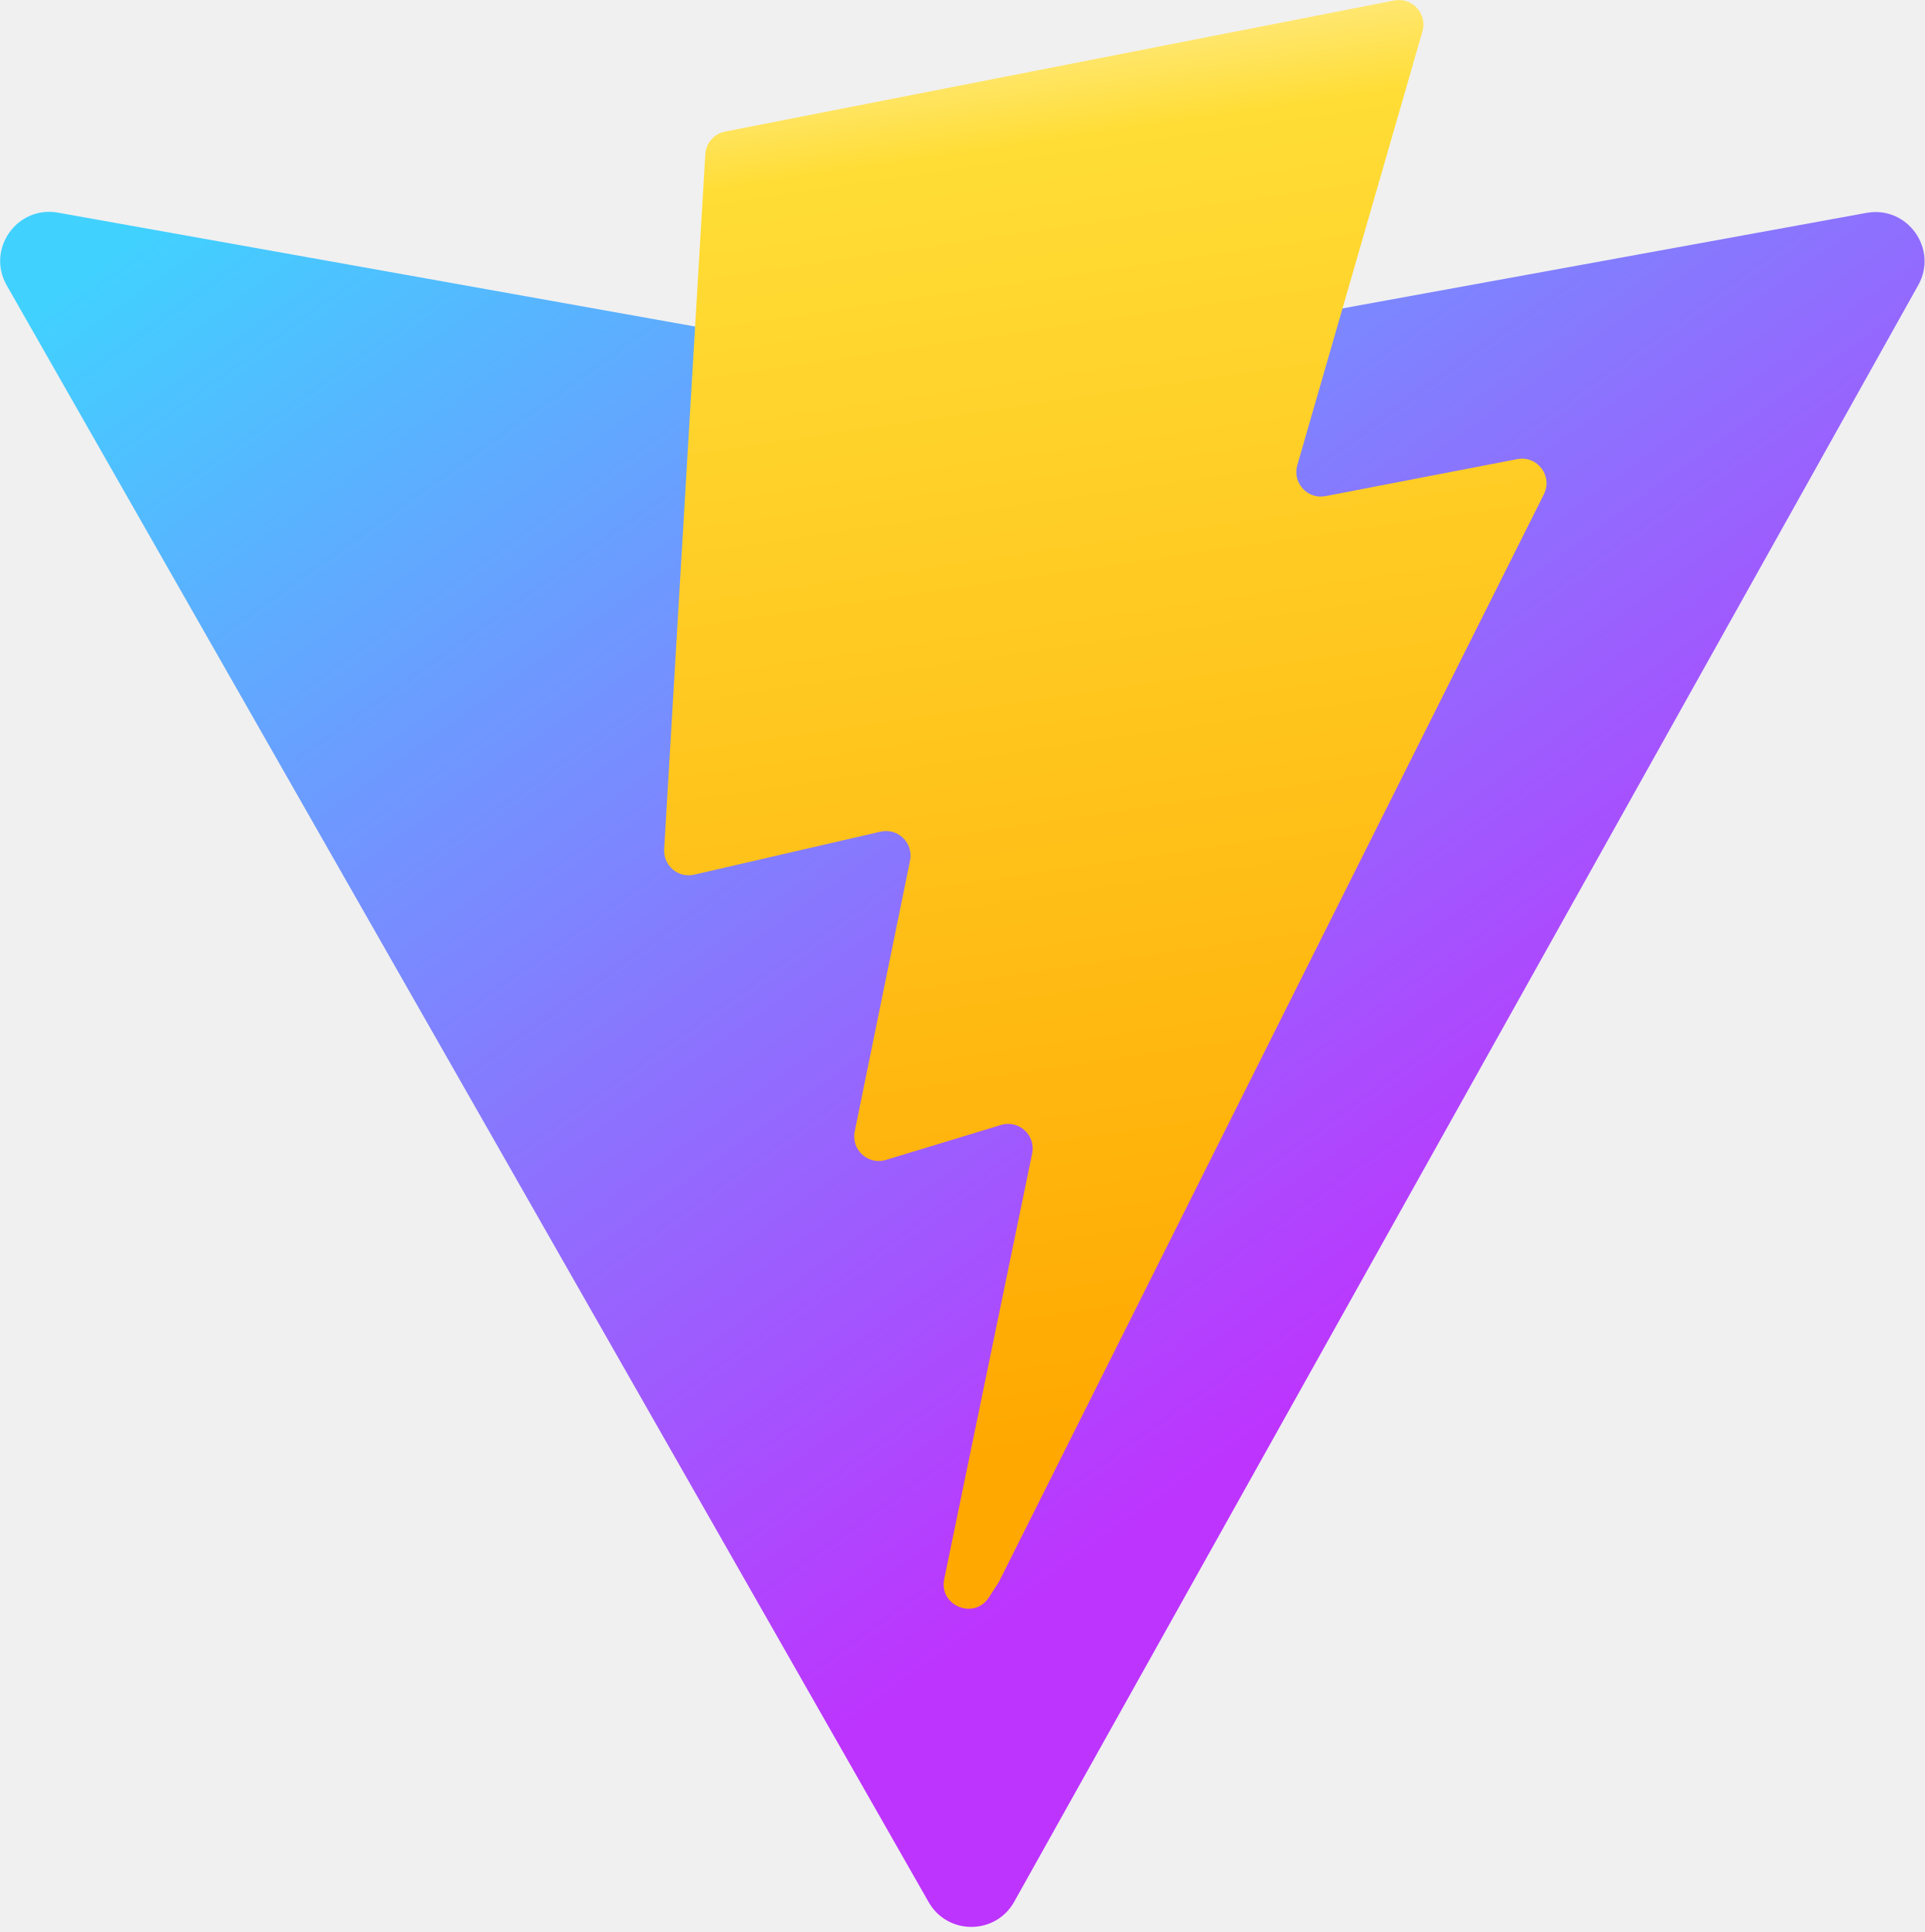
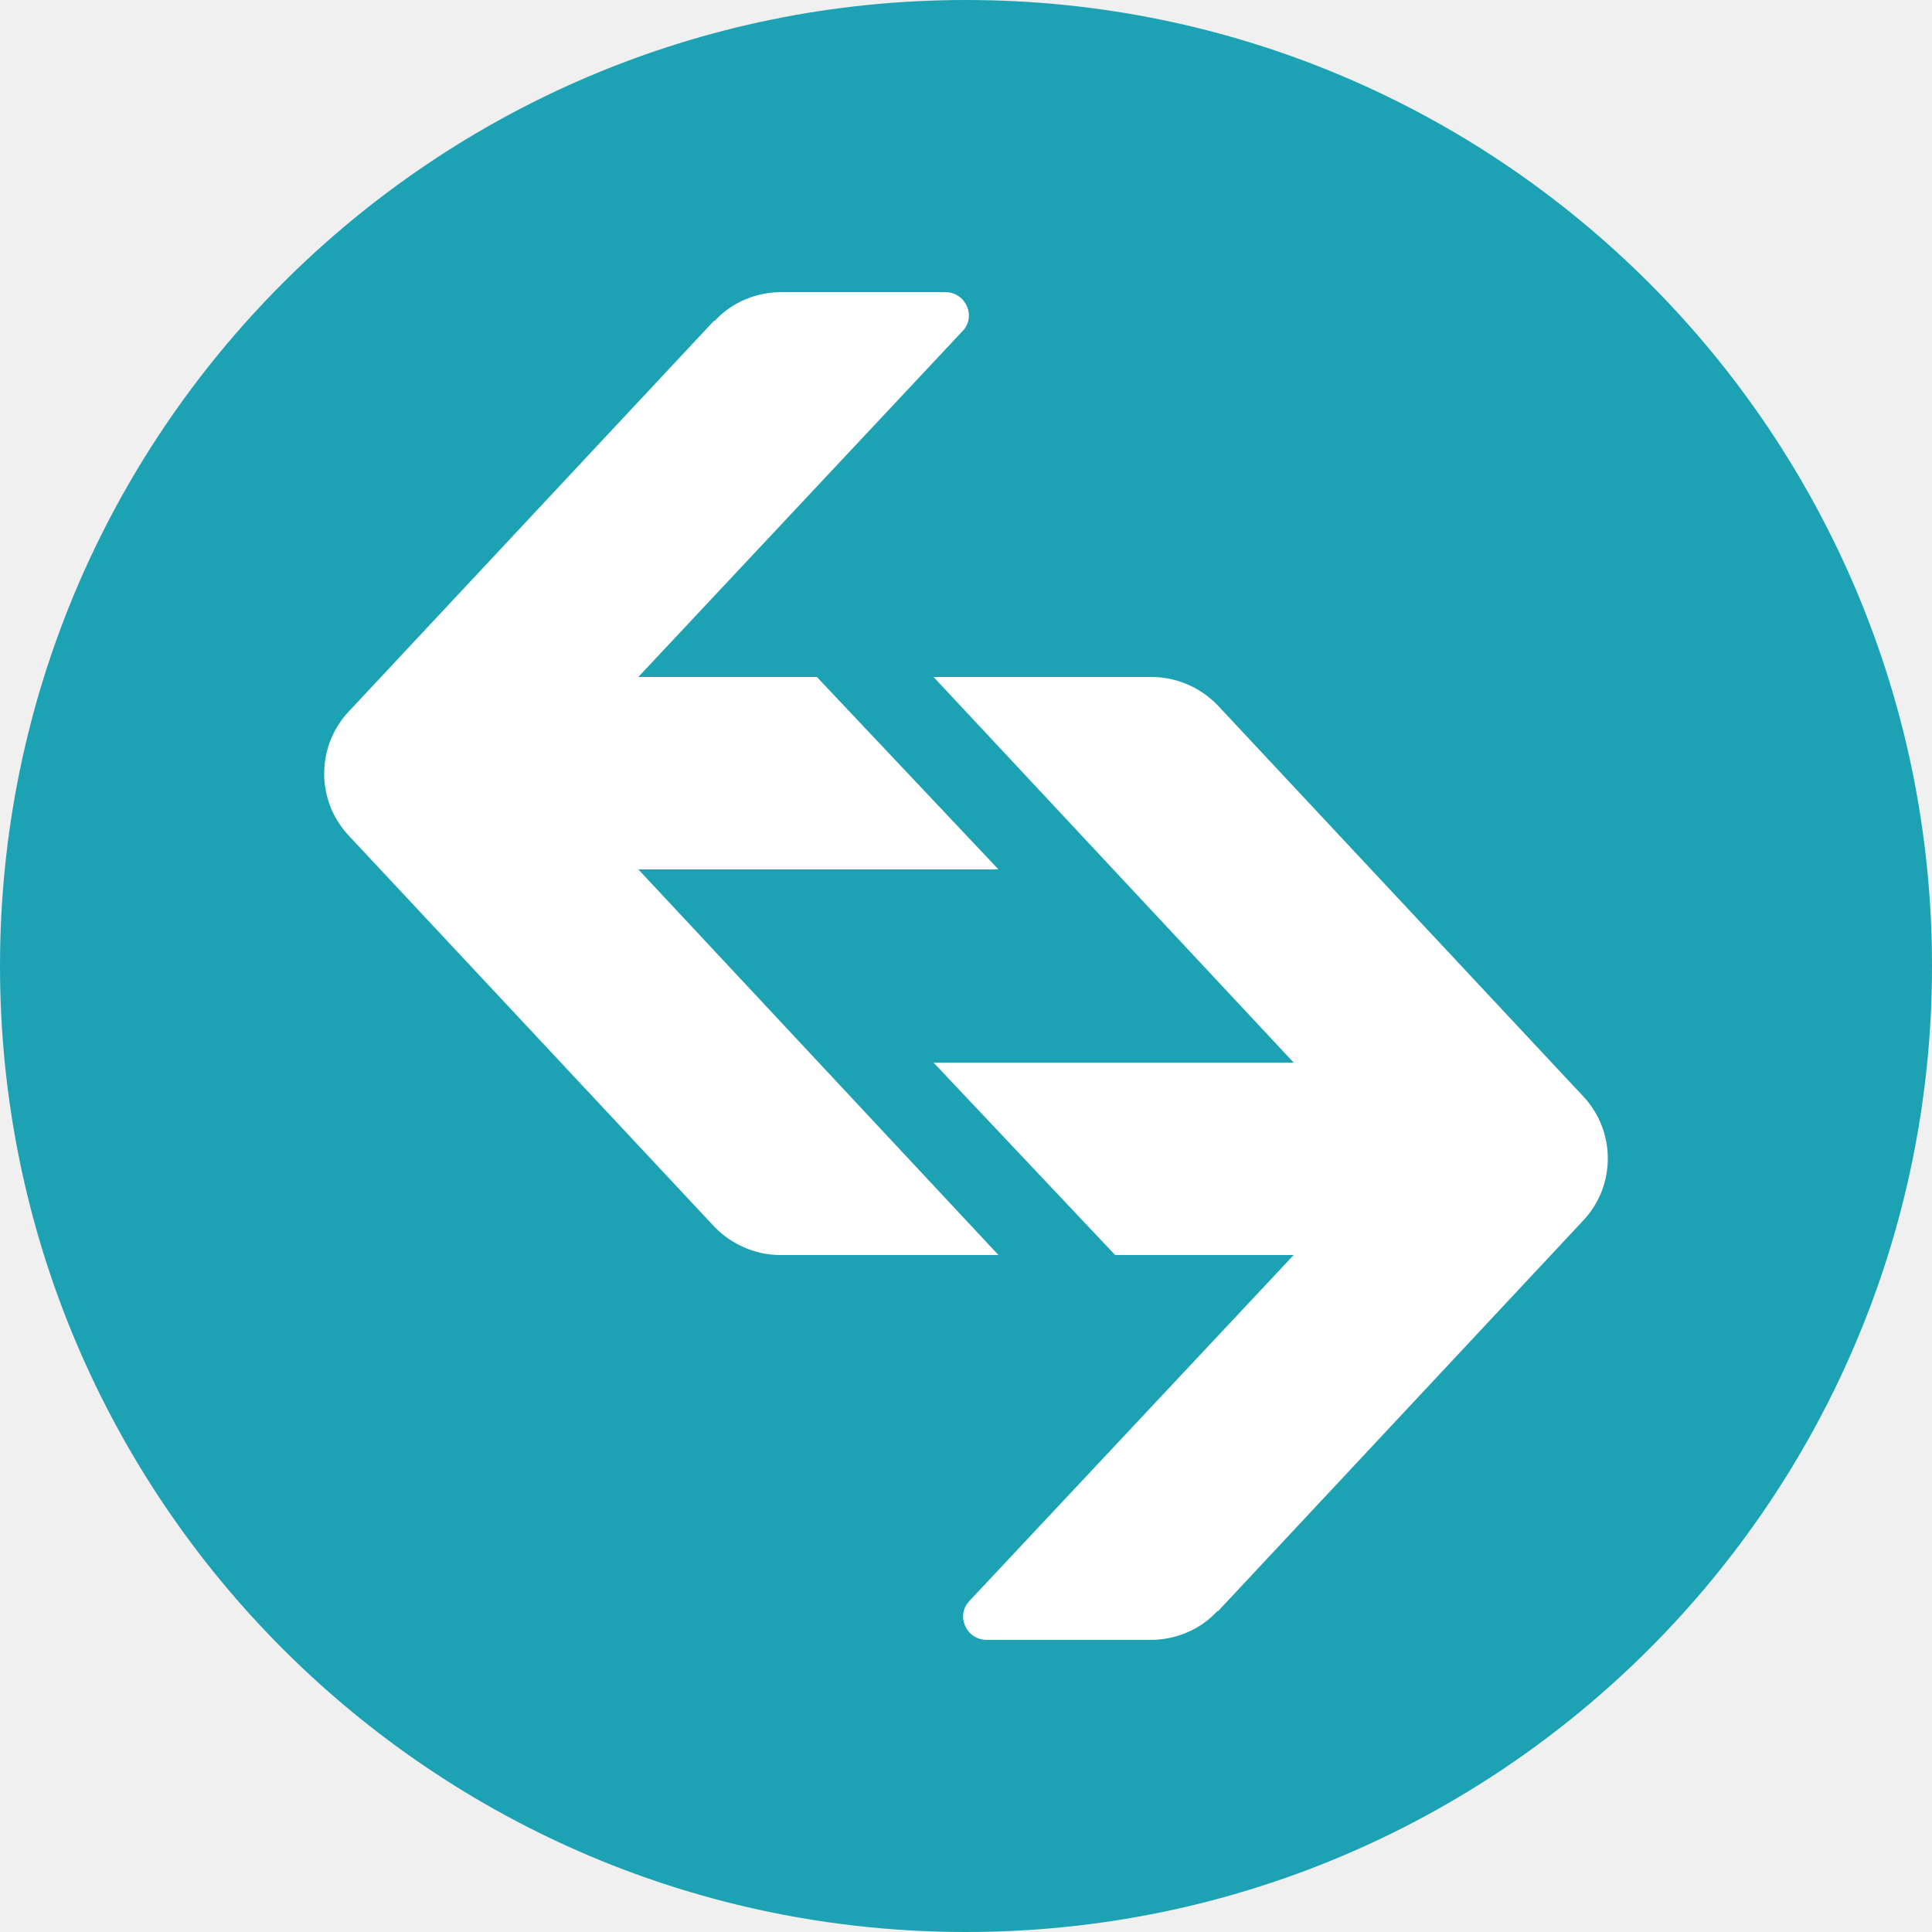
- <svg xmlns="http://www.w3.org/2000/svg" aria-hidden="true" role="img" class="iconify iconify--logos" width="31.88" height="32" preserveAspectRatio="xMidYMid meet" viewBox="0 0 256 257">
-   <defs>
-     <linearGradient id="IconifyId1813088fe1fbc01fb466" x1="-.828%" x2="57.636%" y1="7.652%" y2="78.411%">
-       <stop offset="0%" stop-color="#41D1FF" />
-       <stop offset="100%" stop-color="#BD34FE" />
-     </linearGradient>
-     <linearGradient id="IconifyId1813088fe1fbc01fb467" x1="43.376%" x2="50.316%" y1="2.242%" y2="89.03%">
-       <stop offset="0%" stop-color="#FFEA83" />
-       <stop offset="8.333%" stop-color="#FFDD35" />
-       <stop offset="100%" stop-color="#FFA800" />
-     </linearGradient>
-   </defs>
-   <path fill="url(#IconifyId1813088fe1fbc01fb466)" d="M255.153 37.938L134.897 252.976c-2.483 4.44-8.862 4.466-11.382.048L.875 37.958c-2.746-4.814 1.371-10.646 6.827-9.67l120.385 21.517a6.537 6.537 0 0 0 2.322-.004l117.867-21.483c5.438-.991 9.574 4.796 6.877 9.62Z" />
-   <path fill="url(#IconifyId1813088fe1fbc01fb467)" d="M185.432.063L96.44 17.501a3.268 3.268 0 0 0-2.634 3.014l-5.474 92.456a3.268 3.268 0 0 0 3.997 3.378l24.777-5.718c2.318-.535 4.413 1.507 3.936 3.838l-7.361 36.047c-.495 2.426 1.782 4.5 4.151 3.78l15.304-4.649c2.372-.72 4.652 1.36 4.15 3.788l-11.698 56.621c-.732 3.542 3.979 5.473 5.943 2.437l1.313-2.028l72.516-144.72c1.215-2.423-.88-5.186-3.54-4.672l-25.505 4.922c-2.396.462-4.435-1.77-3.759-4.114l16.646-57.705c.677-2.35-1.37-4.583-3.769-4.113Z" />
+ <svg xmlns="http://www.w3.org/2000/svg" version="1.1" id="Layer_1" x="0px" y="0px" viewBox="0 0 2500 2500" style="enable-background:new 0 0 2500 2500;" xml:space="preserve">
+   <style type="text/css">
+    .st0 { fill: #1DA2B4; } 
+     .st1 { fill: #FFFFFF; } 
+ </style>
+   <g id="Layer_x0020_1">
+     <g id="_2806038301888">
+       <circle class="st0" cx="1250" cy="1250" r="1250" />
+       <g>
+         <path class="st1" d="M925,415c22-24,54-37,86-37h212c27,0,41,32,22,51L826,876h231l235,249H826l466,499h-282c-33,0-64-14-86-37     l-473-506c-42-45-42-115,0-160l473-506H925z" />
+         <path class="st1" d="M1575,2085c-22,24-54,37-86,37h-212c-27,0-41-32-22-51l419-447h-231l-235-249h466l-466-499h282     c33,0,64,14,86,37l473,506c42,45,42,115,0,160l-473,506H1575z" />
+       </g>
+     </g>
+   </g>
</svg>
